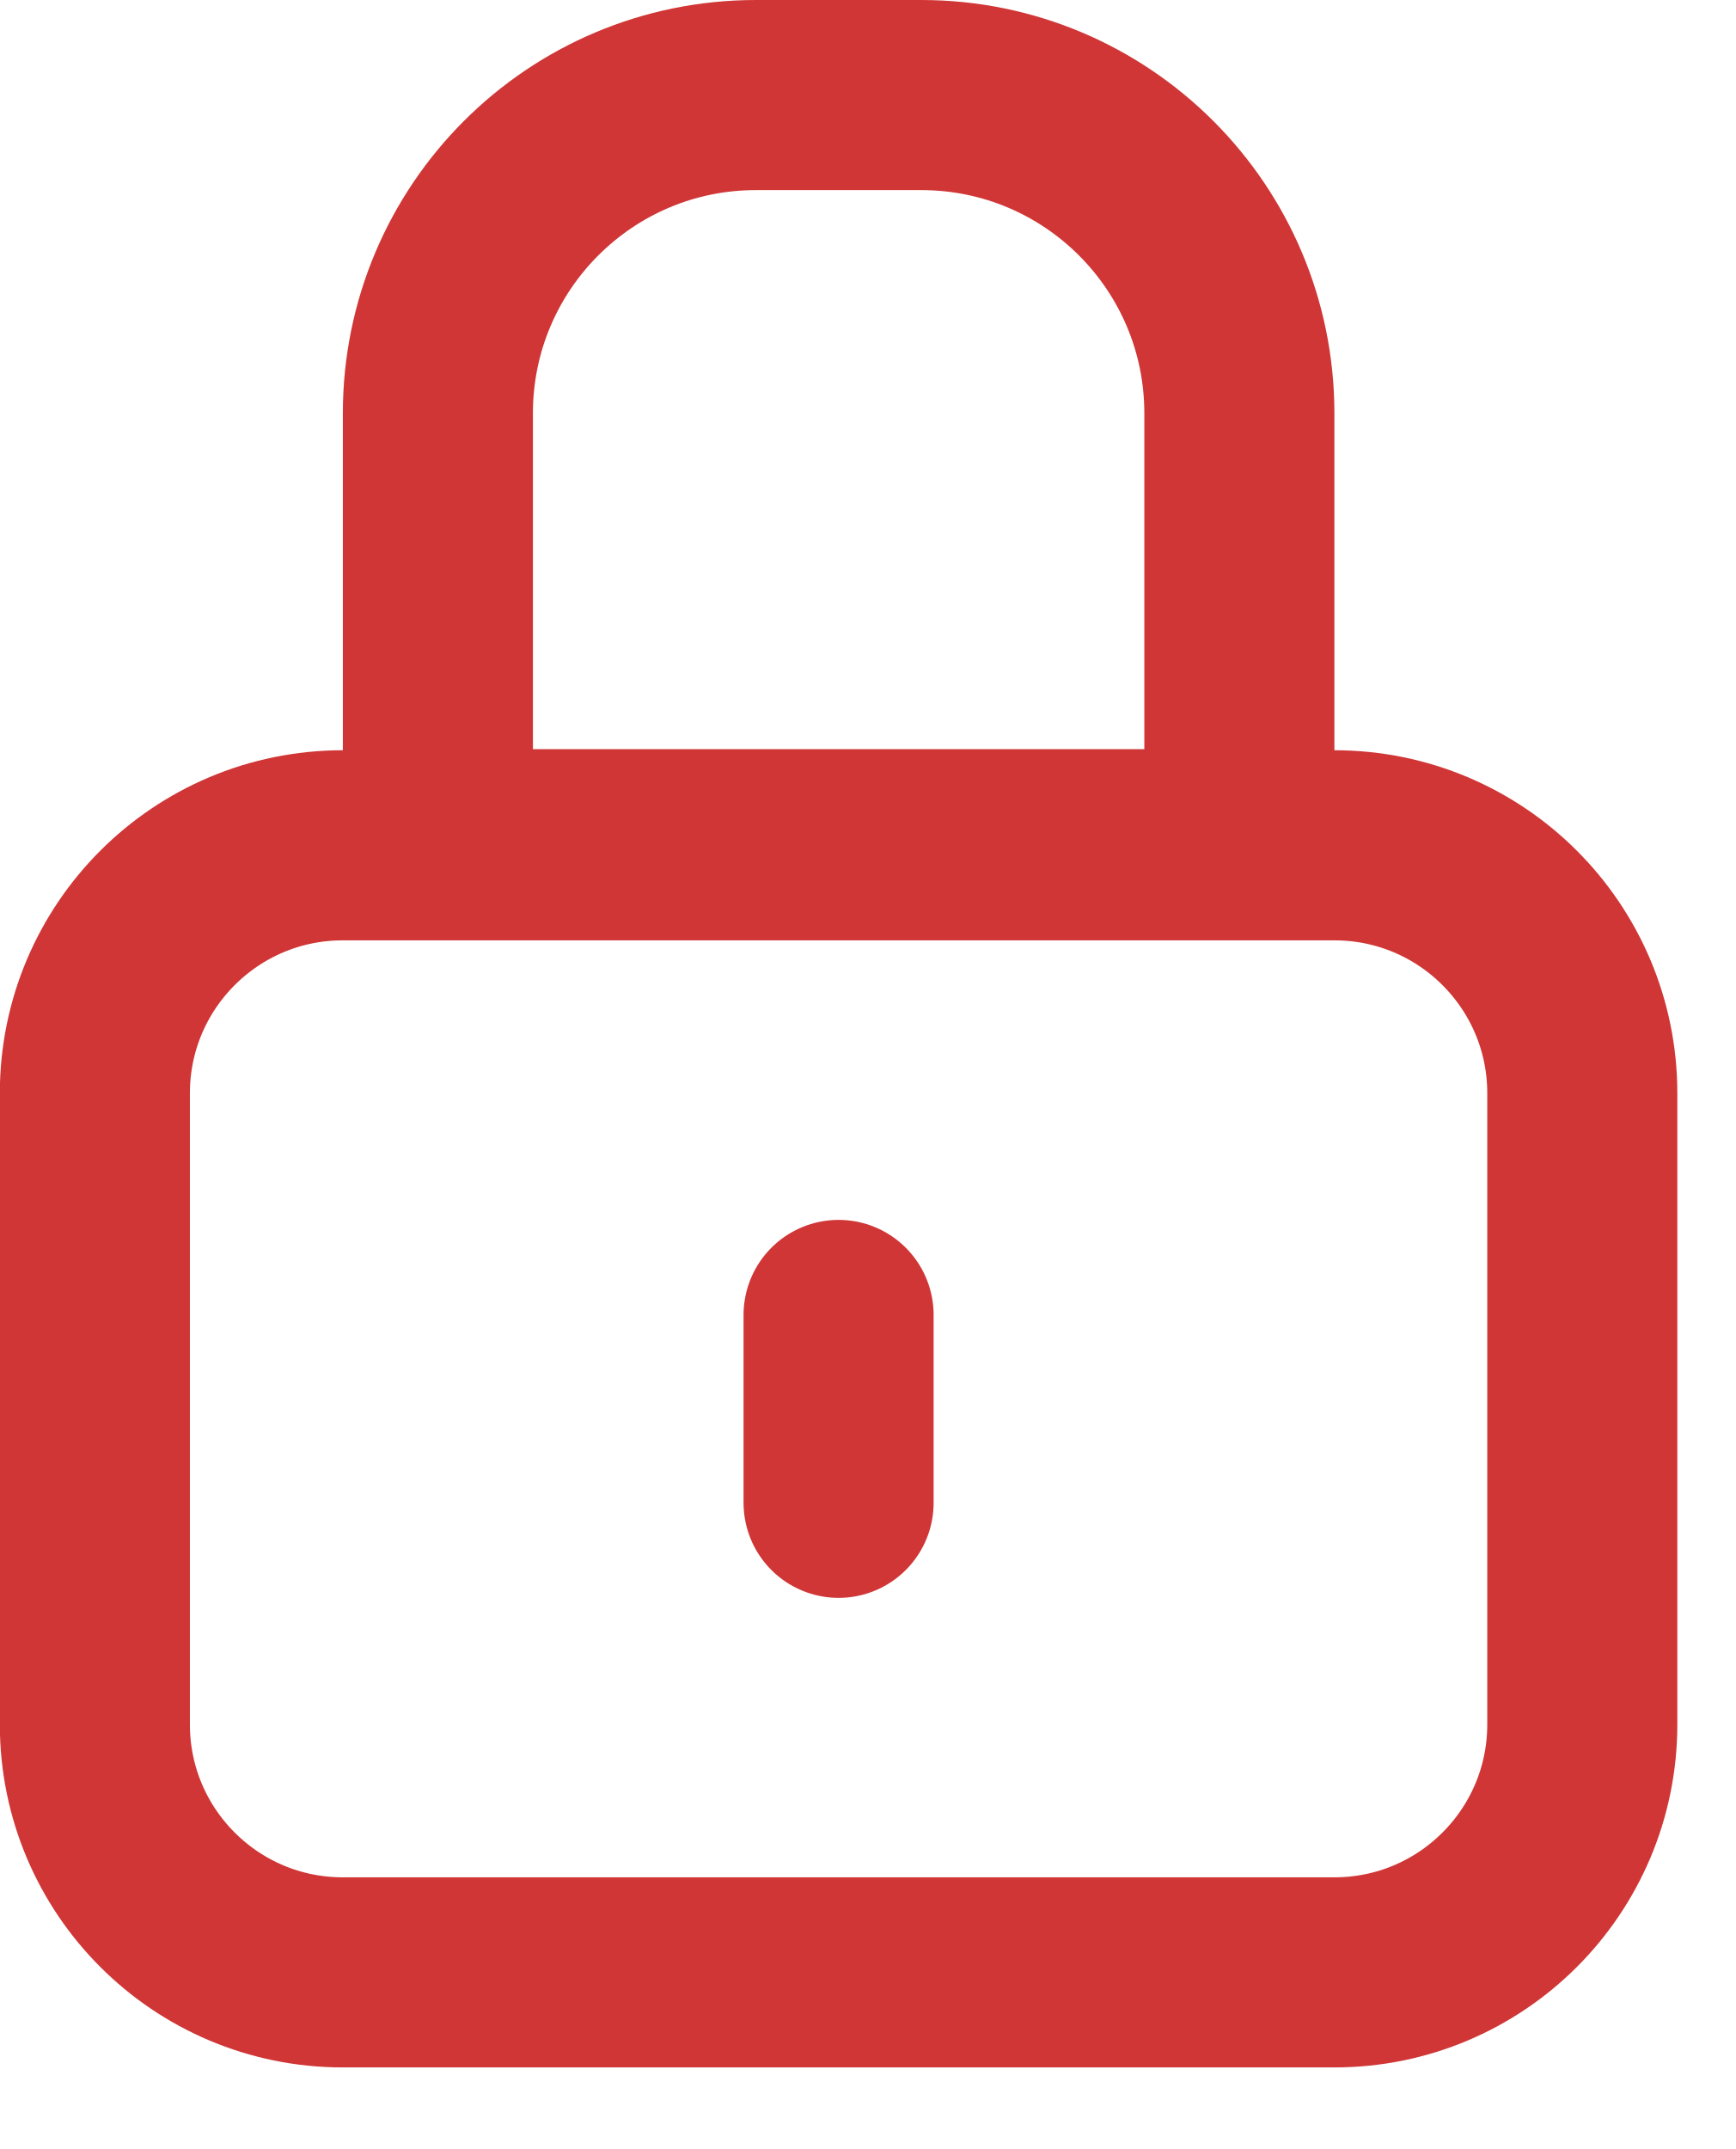
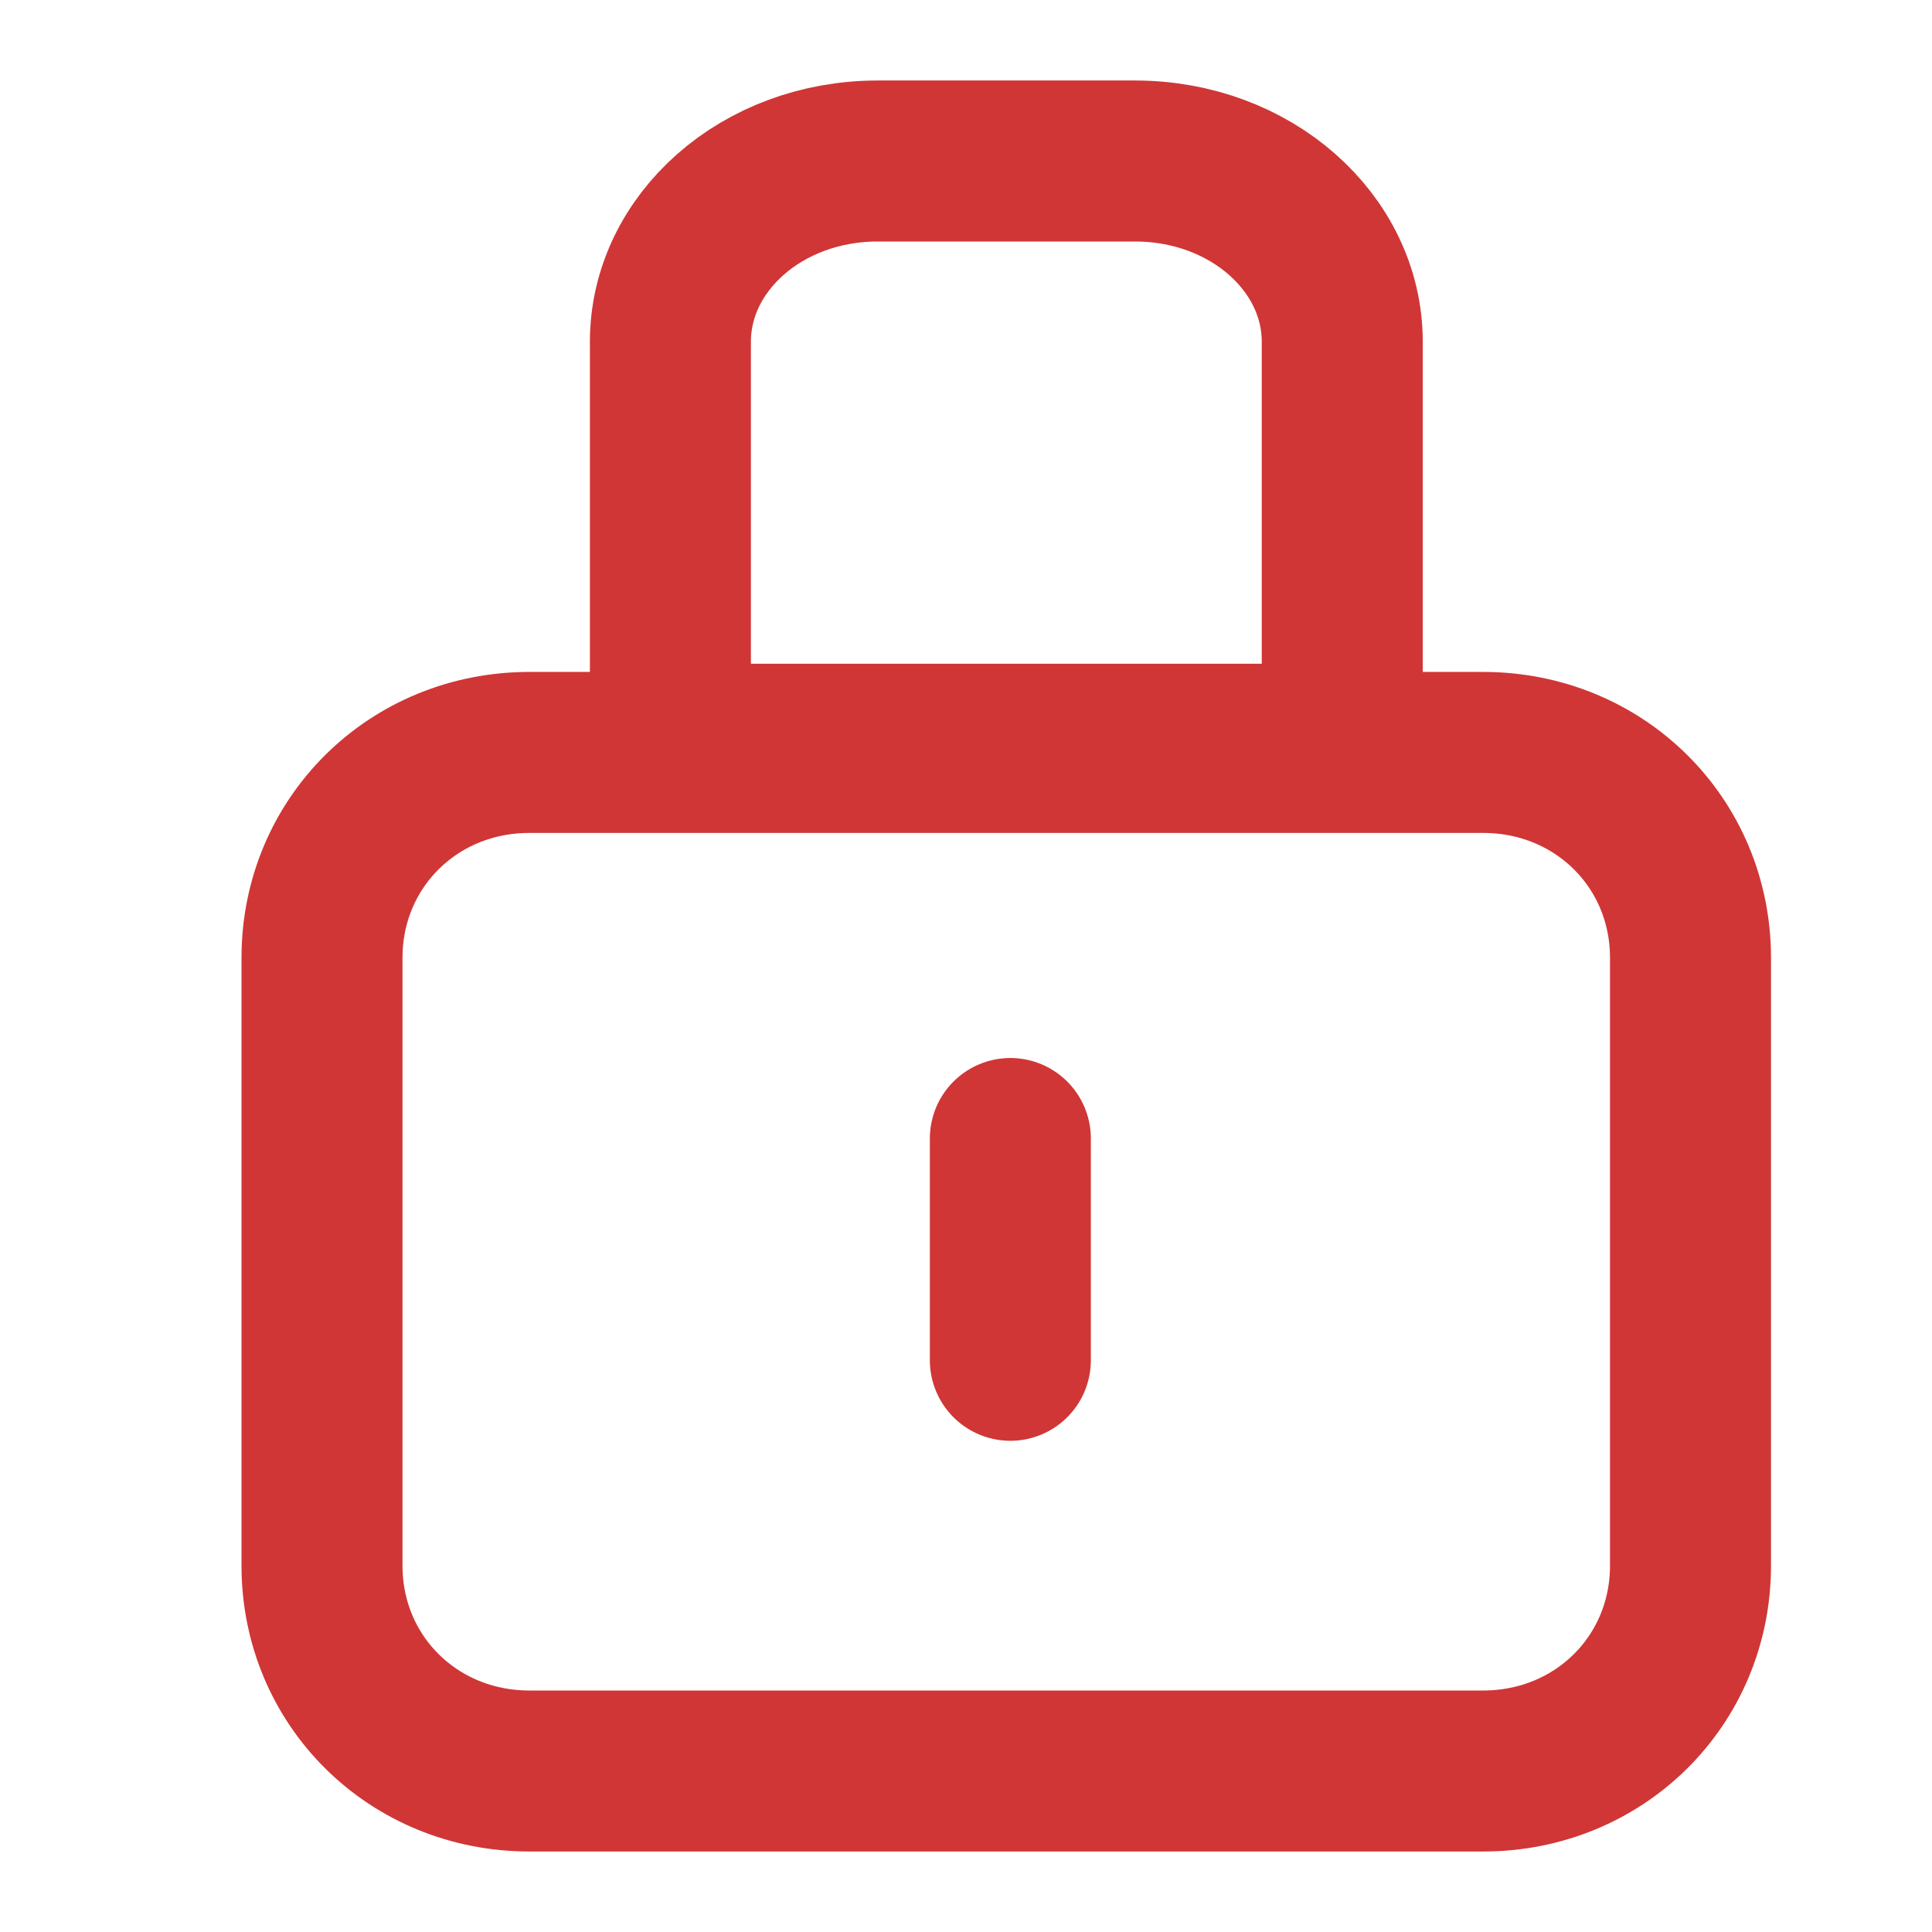
- <svg xmlns="http://www.w3.org/2000/svg" width="21" height="26" viewBox="0 0 21 26" fill="none">
-   <rect x="1.148" y="10.227" width="18" height="13.636" rx="3" stroke="#D03636" stroke-width="2.3" />
-   <path d="M9.148 1.15H11.148C13.275 1.15 14.998 2.874 14.998 5V10.214H5.299V5C5.299 2.874 7.022 1.15 9.148 1.15Z" stroke="#D03636" stroke-width="2.3" />
-   <path d="M10.148 15.909V18.182" stroke="#D03636" stroke-width="2.3" stroke-linecap="round" />
+ <svg xmlns="http://www.w3.org/2000/svg" width="24" height="24" viewBox="0 0 24 24" fill="none">
+   <path d="M16.674 9.245V4.245C16.674 3.02 15.54 2 14.098 2H10.904C9.461 2 8.328 3.02 8.328 4.245V9.245H16.674Z" stroke="#D03636" stroke-width="2" stroke-miterlimit="10" stroke-linecap="round" />
+   <path d="M12.551 14.143V16.898" stroke="#D03636" stroke-width="2" stroke-miterlimit="10" stroke-linecap="round" />
+   <path d="M18.424 22H6.576C5.133 22 4 20.878 4 19.449V11.898C4 10.469 5.133 9.347 6.576 9.347H18.424C19.867 9.347 21 10.469 21 11.898V19.449C21 20.878 19.867 22 18.424 22Z" stroke="#D03636" stroke-width="2" stroke-miterlimit="10" stroke-linecap="round" />
</svg>
